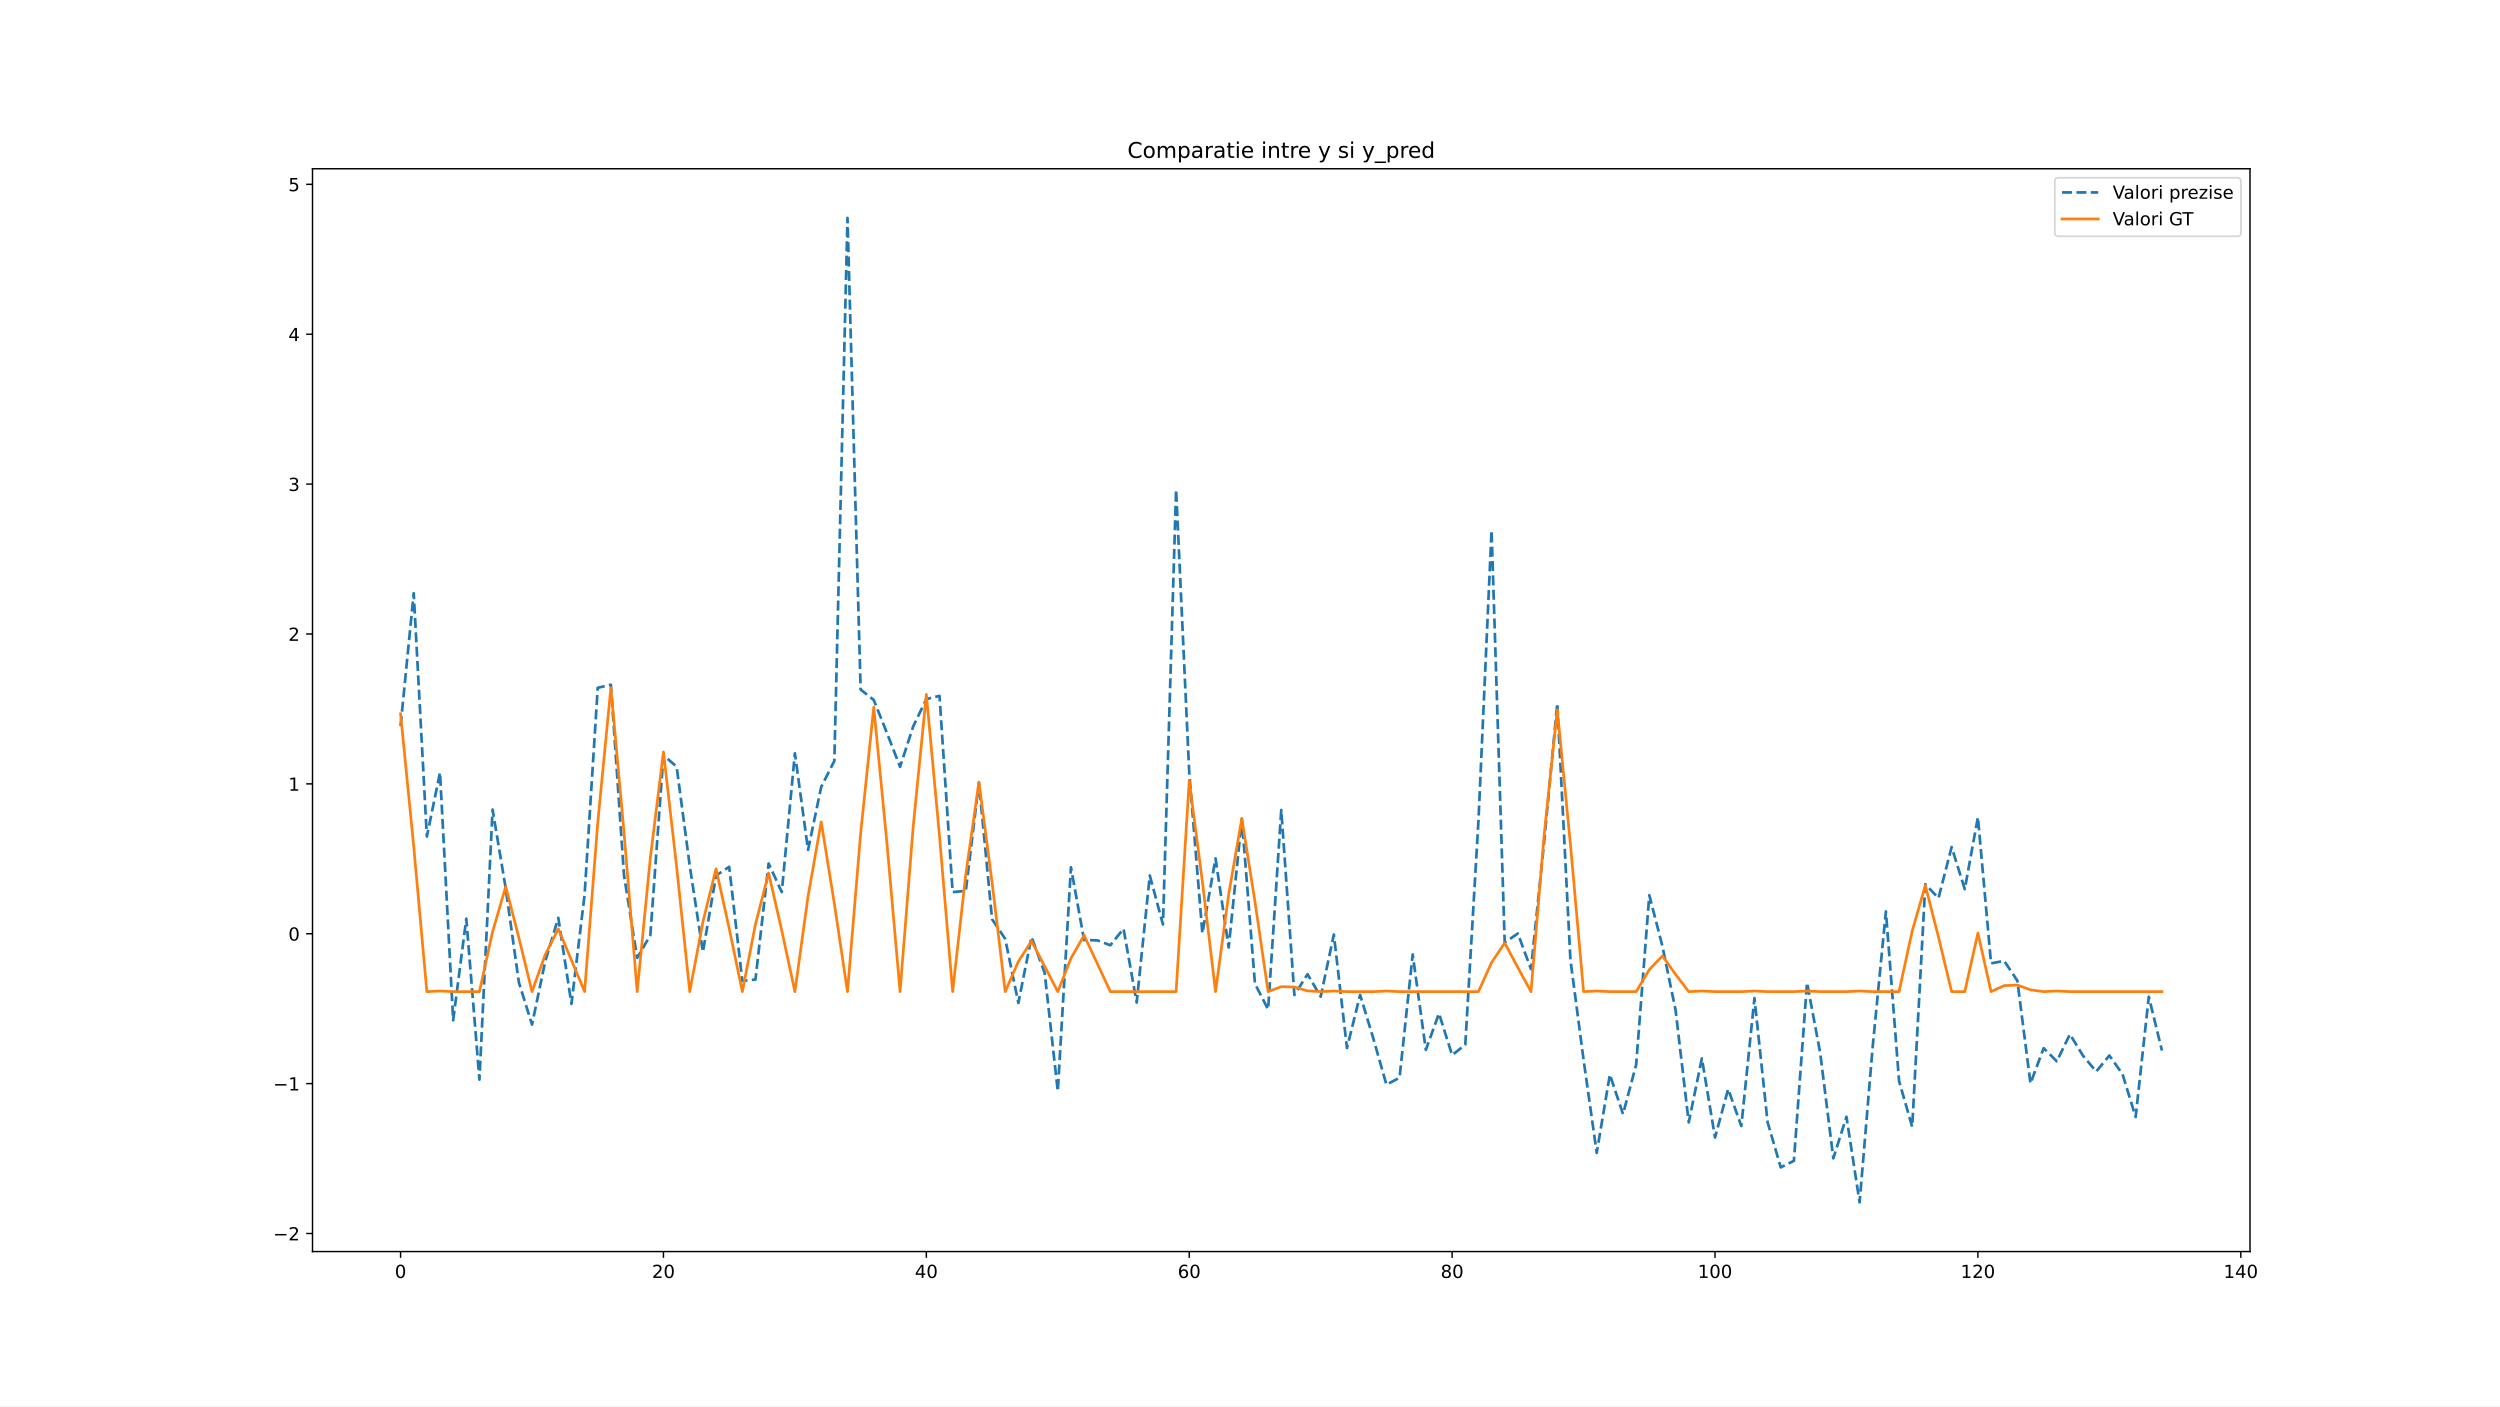
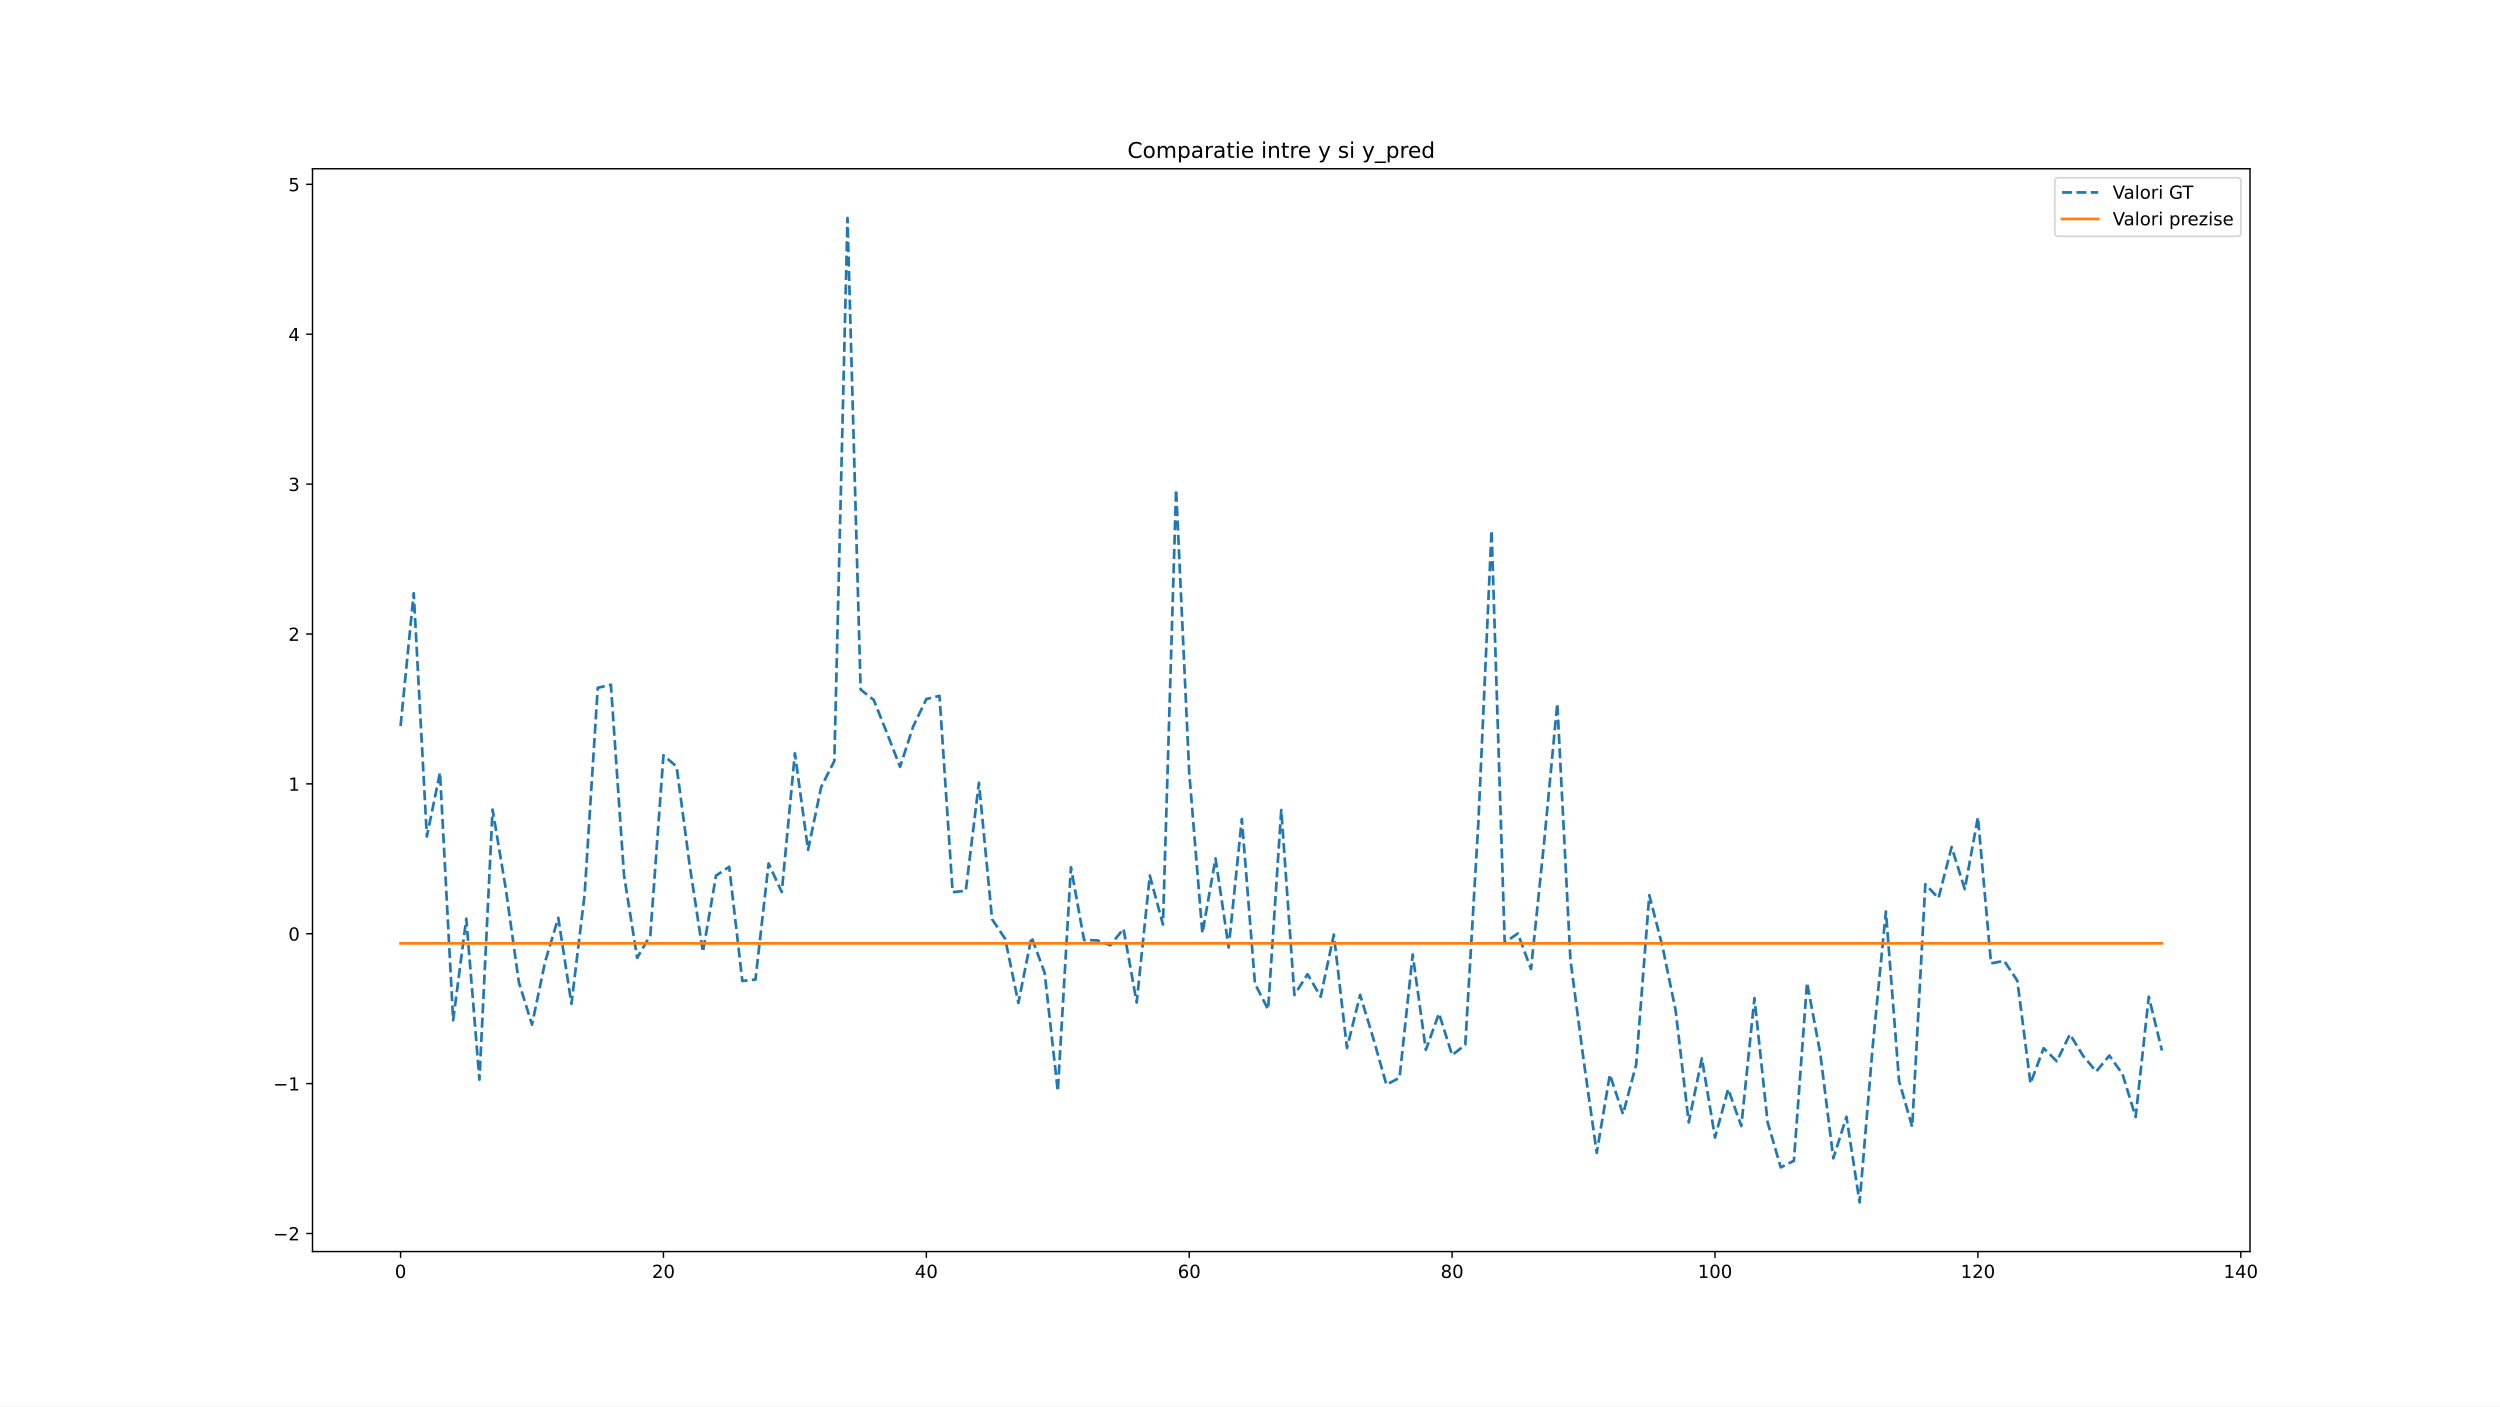
<svg xmlns="http://www.w3.org/2000/svg" xmlns:xlink="http://www.w3.org/1999/xlink" width="1382.4pt" height="777.6pt" viewBox="0 0 1382.4 777.6" version="1.1">
  <defs>
    <style type="text/css">*{stroke-linejoin: round; stroke-linecap: butt}</style>
  </defs>
  <g id="figure_1">
    <g id="patch_1">
      <path d="M 0 777.6  L 1382.4 777.6  L 1382.4 0  L 0 0  z " style="fill: #ffffff" />
    </g>
    <g id="axes_1">
      <g id="patch_2">
        <path d="M 172.8 692.064  L 1244.16 692.064  L 1244.16 93.312  L 172.8 93.312  z " style="fill: #ffffff" />
      </g>
      <g id="matplotlib.axis_1">
        <g id="xtick_1">
          <g id="line2d_1">
            <defs>
-               <path id="mcc36b3f2aa" d="M 0 0  L 0 3.5  " style="stroke: #000000; stroke-width: 0.8" />
+               <path id="m9ded41e0af" d="M 0 0  L 0 3.5  " style="stroke: #000000; stroke-width: 0.8" />
            </defs>
            <g>
-               <use xlink:href="#mcc36b3f2aa" x="221.498" y="692.064" style="stroke: #000000; stroke-width: 0.8" />
+               <use xlink:href="#m9ded41e0af" x="221.498" y="692.064" style="stroke: #000000; stroke-width: 0.8" />
            </g>
          </g>
          <g id="text_1">
            <g transform="translate(218.3169 706.6624) scale(0.1 -0.1)">
              <defs>
                <path id="DejaVuSans-30" d="M 2034 4250  Q 1547 4250 1301 3770  Q 1056 3291 1056 2328  Q 1056 1369 1301 889  Q 1547 409 2034 409  Q 2525 409 2770 889  Q 3016 1369 3016 2328  Q 3016 3291 2770 3770  Q 2525 4250 2034 4250  z M 2034 4750  Q 2819 4750 3233 4129  Q 3647 3509 3647 2328  Q 3647 1150 3233 529  Q 2819 -91 2034 -91  Q 1250 -91 836 529  Q 422 1150 422 2328  Q 422 3509 836 4129  Q 1250 4750 2034 4750  z " transform="scale(0.015625)" />
              </defs>
              <use xlink:href="#DejaVuSans-30" />
            </g>
          </g>
        </g>
        <g id="xtick_2">
          <g id="line2d_2">
            <g>
-               <use xlink:href="#mcc36b3f2aa" x="366.866" y="692.064" style="stroke: #000000; stroke-width: 0.8" />
+               <use xlink:href="#m9ded41e0af" x="366.866" y="692.064" style="stroke: #000000; stroke-width: 0.8" />
            </g>
          </g>
          <g id="text_2">
            <g transform="translate(360.5034 706.6624) scale(0.1 -0.1)">
              <defs>
                <path id="DejaVuSans-32" d="M 1228 531  L 3431 531  L 3431 0  L 469 0  L 469 531  Q 828 903 1448 1529  Q 2069 2156 2228 2338  Q 2531 2678 2651 2914  Q 2772 3150 2772 3378  Q 2772 3750 2511 3984  Q 2250 4219 1831 4219  Q 1534 4219 1204 4116  Q 875 4013 500 3803  L 500 4441  Q 881 4594 1212 4672  Q 1544 4750 1819 4750  Q 2544 4750 2975 4387  Q 3406 4025 3406 3419  Q 3406 3131 3298 2873  Q 3191 2616 2906 2266  Q 2828 2175 2409 1742  Q 1991 1309 1228 531  z " transform="scale(0.015625)" />
              </defs>
              <use xlink:href="#DejaVuSans-32" />
              <use xlink:href="#DejaVuSans-30" transform="translate(63.62305 0)" />
            </g>
          </g>
        </g>
        <g id="xtick_3">
          <g id="line2d_3">
            <g>
-               <use xlink:href="#mcc36b3f2aa" x="512.234" y="692.064" style="stroke: #000000; stroke-width: 0.8" />
+               <use xlink:href="#m9ded41e0af" x="512.234" y="692.064" style="stroke: #000000; stroke-width: 0.8" />
            </g>
          </g>
          <g id="text_3">
            <g transform="translate(505.8711 706.6624) scale(0.1 -0.1)">
              <defs>
                <path id="DejaVuSans-34" d="M 2419 4116  L 825 1625  L 2419 1625  L 2419 4116  z M 2253 4666  L 3047 4666  L 3047 1625  L 3713 1625  L 3713 1100  L 3047 1100  L 3047 0  L 2419 0  L 2419 1100  L 313 1100  L 313 1709  L 2253 4666  z " transform="scale(0.015625)" />
              </defs>
              <use xlink:href="#DejaVuSans-34" />
              <use xlink:href="#DejaVuSans-30" transform="translate(63.62305 0)" />
            </g>
          </g>
        </g>
        <g id="xtick_4">
          <g id="line2d_4">
            <g>
-               <use xlink:href="#mcc36b3f2aa" x="657.601" y="692.064" style="stroke: #000000; stroke-width: 0.8" />
+               <use xlink:href="#m9ded41e0af" x="657.601" y="692.064" style="stroke: #000000; stroke-width: 0.8" />
            </g>
          </g>
          <g id="text_4">
            <g transform="translate(651.2388 706.6624) scale(0.1 -0.1)">
              <defs>
                <path id="DejaVuSans-36" d="M 2113 2584  Q 1688 2584 1439 2293  Q 1191 2003 1191 1497  Q 1191 994 1439 701  Q 1688 409 2113 409  Q 2538 409 2786 701  Q 3034 994 3034 1497  Q 3034 2003 2786 2293  Q 2538 2584 2113 2584  z M 3366 4563  L 3366 3988  Q 3128 4100 2886 4159  Q 2644 4219 2406 4219  Q 1781 4219 1451 3797  Q 1122 3375 1075 2522  Q 1259 2794 1537 2939  Q 1816 3084 2150 3084  Q 2853 3084 3261 2657  Q 3669 2231 3669 1497  Q 3669 778 3244 343  Q 2819 -91 2113 -91  Q 1303 -91 875 529  Q 447 1150 447 2328  Q 447 3434 972 4092  Q 1497 4750 2381 4750  Q 2619 4750 2861 4703  Q 3103 4656 3366 4563  z " transform="scale(0.015625)" />
              </defs>
              <use xlink:href="#DejaVuSans-36" />
              <use xlink:href="#DejaVuSans-30" transform="translate(63.62305 0)" />
            </g>
          </g>
        </g>
        <g id="xtick_5">
          <g id="line2d_5">
            <g>
-               <use xlink:href="#mcc36b3f2aa" x="802.969" y="692.064" style="stroke: #000000; stroke-width: 0.8" />
+               <use xlink:href="#m9ded41e0af" x="802.969" y="692.064" style="stroke: #000000; stroke-width: 0.8" />
            </g>
          </g>
          <g id="text_5">
            <g transform="translate(796.6065 706.6624) scale(0.1 -0.1)">
              <defs>
                <path id="DejaVuSans-38" d="M 2034 2216  Q 1584 2216 1326 1975  Q 1069 1734 1069 1313  Q 1069 891 1326 650  Q 1584 409 2034 409  Q 2484 409 2743 651  Q 3003 894 3003 1313  Q 3003 1734 2745 1975  Q 2488 2216 2034 2216  z M 1403 2484  Q 997 2584 770 2862  Q 544 3141 544 3541  Q 544 4100 942 4425  Q 1341 4750 2034 4750  Q 2731 4750 3128 4425  Q 3525 4100 3525 3541  Q 3525 3141 3298 2862  Q 3072 2584 2669 2484  Q 3125 2378 3379 2068  Q 3634 1759 3634 1313  Q 3634 634 3220 271  Q 2806 -91 2034 -91  Q 1263 -91 848 271  Q 434 634 434 1313  Q 434 1759 690 2068  Q 947 2378 1403 2484  z M 1172 3481  Q 1172 3119 1398 2916  Q 1625 2713 2034 2713  Q 2441 2713 2670 2916  Q 2900 3119 2900 3481  Q 2900 3844 2670 4047  Q 2441 4250 2034 4250  Q 1625 4250 1398 4047  Q 1172 3844 1172 3481  z " transform="scale(0.015625)" />
              </defs>
              <use xlink:href="#DejaVuSans-38" />
              <use xlink:href="#DejaVuSans-30" transform="translate(63.62305 0)" />
            </g>
          </g>
        </g>
        <g id="xtick_6">
          <g id="line2d_6">
            <g>
-               <use xlink:href="#mcc36b3f2aa" x="948.337" y="692.064" style="stroke: #000000; stroke-width: 0.8" />
+               <use xlink:href="#m9ded41e0af" x="948.337" y="692.064" style="stroke: #000000; stroke-width: 0.8" />
            </g>
          </g>
          <g id="text_6">
            <g transform="translate(938.793 706.6624) scale(0.1 -0.1)">
              <defs>
                <path id="DejaVuSans-31" d="M 794 531  L 1825 531  L 1825 4091  L 703 3866  L 703 4441  L 1819 4666  L 2450 4666  L 2450 531  L 3481 531  L 3481 0  L 794 0  L 794 531  z " transform="scale(0.015625)" />
              </defs>
              <use xlink:href="#DejaVuSans-31" />
              <use xlink:href="#DejaVuSans-30" transform="translate(63.62305 0)" />
              <use xlink:href="#DejaVuSans-30" transform="translate(127.2461 0)" />
            </g>
          </g>
        </g>
        <g id="xtick_7">
          <g id="line2d_7">
            <g>
-               <use xlink:href="#mcc36b3f2aa" x="1093.704" y="692.064" style="stroke: #000000; stroke-width: 0.8" />
+               <use xlink:href="#m9ded41e0af" x="1093.704" y="692.064" style="stroke: #000000; stroke-width: 0.8" />
            </g>
          </g>
          <g id="text_7">
            <g transform="translate(1084.161 706.6624) scale(0.1 -0.1)">
              <use xlink:href="#DejaVuSans-31" />
              <use xlink:href="#DejaVuSans-32" transform="translate(63.62305 0)" />
              <use xlink:href="#DejaVuSans-30" transform="translate(127.2461 0)" />
            </g>
          </g>
        </g>
        <g id="xtick_8">
          <g id="line2d_8">
            <g>
-               <use xlink:href="#mcc36b3f2aa" x="1239.072" y="692.064" style="stroke: #000000; stroke-width: 0.8" />
+               <use xlink:href="#m9ded41e0af" x="1239.072" y="692.064" style="stroke: #000000; stroke-width: 0.8" />
            </g>
          </g>
          <g id="text_8">
            <g transform="translate(1229.528 706.6624) scale(0.1 -0.1)">
              <use xlink:href="#DejaVuSans-31" />
              <use xlink:href="#DejaVuSans-34" transform="translate(63.62305 0)" />
              <use xlink:href="#DejaVuSans-30" transform="translate(127.2461 0)" />
            </g>
          </g>
        </g>
      </g>
      <g id="matplotlib.axis_2">
        <g id="ytick_1">
          <g id="line2d_9">
            <defs>
-               <path id="ma87ca2b74e" d="M 0 0  L -3.5 0  " style="stroke: #000000; stroke-width: 0.8" />
+               <path id="mb8e977675e" d="M 0 0  L -3.5 0  " style="stroke: #000000; stroke-width: 0.8" />
            </defs>
            <g>
-               <use xlink:href="#ma87ca2b74e" x="172.8" y="682.076" style="stroke: #000000; stroke-width: 0.8" />
+               <use xlink:href="#mb8e977675e" x="172.8" y="682.076" style="stroke: #000000; stroke-width: 0.8" />
            </g>
          </g>
          <g id="text_9">
            <g transform="translate(151.0578 685.8751) scale(0.1 -0.1)">
              <defs>
                <path id="DejaVuSans-2212" d="M 678 2272  L 4684 2272  L 4684 1741  L 678 1741  L 678 2272  z " transform="scale(0.015625)" />
              </defs>
              <use xlink:href="#DejaVuSans-2212" />
              <use xlink:href="#DejaVuSans-32" transform="translate(83.78906 0)" />
            </g>
          </g>
        </g>
        <g id="ytick_2">
          <g id="line2d_10">
            <g>
-               <use xlink:href="#ma87ca2b74e" x="172.8" y="599.199" style="stroke: #000000; stroke-width: 0.8" />
+               <use xlink:href="#mb8e977675e" x="172.8" y="599.199" style="stroke: #000000; stroke-width: 0.8" />
            </g>
          </g>
          <g id="text_10">
            <g transform="translate(151.0578 602.998) scale(0.1 -0.1)">
              <use xlink:href="#DejaVuSans-2212" />
              <use xlink:href="#DejaVuSans-31" transform="translate(83.78906 0)" />
            </g>
          </g>
        </g>
        <g id="ytick_3">
          <g id="line2d_11">
            <g>
-               <use xlink:href="#ma87ca2b74e" x="172.8" y="516.322" style="stroke: #000000; stroke-width: 0.8" />
+               <use xlink:href="#mb8e977675e" x="172.8" y="516.322" style="stroke: #000000; stroke-width: 0.8" />
            </g>
          </g>
          <g id="text_11">
            <g transform="translate(159.4375 520.1209) scale(0.1 -0.1)">
              <use xlink:href="#DejaVuSans-30" />
            </g>
          </g>
        </g>
        <g id="ytick_4">
          <g id="line2d_12">
            <g>
-               <use xlink:href="#ma87ca2b74e" x="172.8" y="433.445" style="stroke: #000000; stroke-width: 0.8" />
+               <use xlink:href="#mb8e977675e" x="172.8" y="433.445" style="stroke: #000000; stroke-width: 0.8" />
            </g>
          </g>
          <g id="text_12">
            <g transform="translate(159.4375 437.2438) scale(0.1 -0.1)">
              <use xlink:href="#DejaVuSans-31" />
            </g>
          </g>
        </g>
        <g id="ytick_5">
          <g id="line2d_13">
            <g>
-               <use xlink:href="#ma87ca2b74e" x="172.8" y="350.567" style="stroke: #000000; stroke-width: 0.8" />
+               <use xlink:href="#mb8e977675e" x="172.8" y="350.567" style="stroke: #000000; stroke-width: 0.8" />
            </g>
          </g>
          <g id="text_13">
            <g transform="translate(159.4375 354.3667) scale(0.1 -0.1)">
              <use xlink:href="#DejaVuSans-32" />
            </g>
          </g>
        </g>
        <g id="ytick_6">
          <g id="line2d_14">
            <g>
-               <use xlink:href="#ma87ca2b74e" x="172.8" y="267.69" style="stroke: #000000; stroke-width: 0.8" />
+               <use xlink:href="#mb8e977675e" x="172.8" y="267.69" style="stroke: #000000; stroke-width: 0.8" />
            </g>
          </g>
          <g id="text_14">
            <g transform="translate(159.4375 271.4896) scale(0.1 -0.1)">
              <defs>
                <path id="DejaVuSans-33" d="M 2597 2516  Q 3050 2419 3304 2112  Q 3559 1806 3559 1356  Q 3559 666 3084 287  Q 2609 -91 1734 -91  Q 1441 -91 1130 -33  Q 819 25 488 141  L 488 750  Q 750 597 1062 519  Q 1375 441 1716 441  Q 2309 441 2620 675  Q 2931 909 2931 1356  Q 2931 1769 2642 2001  Q 2353 2234 1838 2234  L 1294 2234  L 1294 2753  L 1863 2753  Q 2328 2753 2575 2939  Q 2822 3125 2822 3475  Q 2822 3834 2567 4026  Q 2313 4219 1838 4219  Q 1578 4219 1281 4162  Q 984 4106 628 3988  L 628 4550  Q 988 4650 1302 4700  Q 1616 4750 1894 4750  Q 2613 4750 3031 4423  Q 3450 4097 3450 3541  Q 3450 3153 3228 2886  Q 3006 2619 2597 2516  z " transform="scale(0.015625)" />
              </defs>
              <use xlink:href="#DejaVuSans-33" />
            </g>
          </g>
        </g>
        <g id="ytick_7">
          <g id="line2d_15">
            <g>
-               <use xlink:href="#ma87ca2b74e" x="172.8" y="184.813" style="stroke: #000000; stroke-width: 0.8" />
+               <use xlink:href="#mb8e977675e" x="172.8" y="184.813" style="stroke: #000000; stroke-width: 0.8" />
            </g>
          </g>
          <g id="text_15">
            <g transform="translate(159.4375 188.6125) scale(0.1 -0.1)">
              <use xlink:href="#DejaVuSans-34" />
            </g>
          </g>
        </g>
        <g id="ytick_8">
          <g id="line2d_16">
            <g>
-               <use xlink:href="#ma87ca2b74e" x="172.8" y="101.936" style="stroke: #000000; stroke-width: 0.8" />
+               <use xlink:href="#mb8e977675e" x="172.8" y="101.936" style="stroke: #000000; stroke-width: 0.8" />
            </g>
          </g>
          <g id="text_16">
            <g transform="translate(159.4375 105.7354) scale(0.1 -0.1)">
              <defs>
                <path id="DejaVuSans-35" d="M 691 4666  L 3169 4666  L 3169 4134  L 1269 4134  L 1269 2991  Q 1406 3038 1543 3061  Q 1681 3084 1819 3084  Q 2600 3084 3056 2656  Q 3513 2228 3513 1497  Q 3513 744 3044 326  Q 2575 -91 1722 -91  Q 1428 -91 1123 -41  Q 819 9 494 109  L 494 744  Q 775 591 1075 516  Q 1375 441 1709 441  Q 2250 441 2565 725  Q 2881 1009 2881 1497  Q 2881 1984 2565 2268  Q 2250 2553 1709 2553  Q 1456 2553 1204 2497  Q 953 2441 691 2322  L 691 4666  z " transform="scale(0.015625)" />
              </defs>
              <use xlink:href="#DejaVuSans-35" />
            </g>
          </g>
        </g>
      </g>
      <g id="line2d_17">
-         <path d="M 221.498 401.446  L 228.767 328.04  L 236.035 462.554  L 243.303 427.163  L 250.572 564.184  L 257.84 507.996  L 265.108 596.978  L 272.377 447.673  L 279.645 491.233  L 286.914 543.209  L 294.182 566.579  L 301.45 531.728  L 308.719 507.523  L 315.987 555.105  L 323.256 494.717  L 330.524 380.328  L 337.792 378.624  L 345.061 484.039  L 352.329 529.655  L 359.598 517.168  L 366.866 417.634  L 374.134 423.891  L 381.403 478.787  L 388.671 526.451  L 395.939 484.178  L 403.208 479.318  L 410.476 542.425  L 417.745 541.635  L 425.013 477.454  L 432.281 493.28  L 439.55 416.563  L 446.818 469.95  L 454.087 435.166  L 461.355 420.777  L 468.623 120.528  L 475.892 381.292  L 483.16 387.075  L 490.428 405.266  L 497.697 424.038  L 504.965 401.684  L 512.234 386.569  L 519.502 384.773  L 526.77 493.32  L 534.039 492.584  L 541.307 432.806  L 548.576 508.285  L 555.844 519.177  L 563.112 554.588  L 570.381 518.108  L 577.649 537.943  L 584.917 603.405  L 592.186 479.558  L 599.454 519.814  L 606.723 519.979  L 613.991 522.695  L 621.259 513.548  L 628.528 554.371  L 635.796 484.137  L 643.065 511.197  L 650.333 270.65  L 657.601 427.397  L 664.87 516.088  L 672.138 474.689  L 679.406 523.911  L 686.675 452.878  L 693.943 543.961  L 701.212 558.161  L 708.48 447.902  L 715.748 550.186  L 723.017 538.695  L 730.285 551.138  L 737.554 516.772  L 744.822 579.515  L 752.09 550.121  L 759.359 574.116  L 766.627 599.774  L 773.895 595.936  L 781.164 527.793  L 788.432 580.509  L 795.701 560.42  L 802.969 583.425  L 810.237 577.702  L 817.506 454.206  L 824.774 293.209  L 832.043 521.183  L 839.311 516.182  L 846.579 535.894  L 853.848 465.586  L 861.116 388.975  L 868.384 530.8  L 875.653 586.012  L 882.921 637.507  L 890.19 594.2  L 897.458 616.061  L 904.726 588.734  L 911.995 495.008  L 919.263 523.267  L 926.532 558.573  L 933.8 620.632  L 941.068 585.251  L 948.337 629.005  L 955.605 602.198  L 962.873 622.652  L 970.142 551.937  L 977.41 620.571  L 984.679 645.503  L 991.947 641.881  L 999.215 543.335  L 1006.484 582.18  L 1013.752 640.502  L 1021.021 617.542  L 1028.289 664.848  L 1035.557 578.359  L 1042.826 503.998  L 1050.094 597.683  L 1057.362 623.117  L 1064.631 488.952  L 1071.899 496.63  L 1079.168 468.363  L 1086.436 491.654  L 1093.704 451.848  L 1100.973 532.696  L 1108.241 531.331  L 1115.51 542.309  L 1122.778 599.119  L 1130.046 579.605  L 1137.315 586.864  L 1144.583 571.912  L 1151.852 583.806  L 1159.12 592.517  L 1166.388 583.667  L 1173.657 593.923  L 1180.925 617.646  L 1188.193 551.146  L 1195.462 580.915  L 1195.462 580.915  " clip-path="url(#p51f64d240e)" style="fill: none; stroke-dasharray: 5.55,2.4; stroke-dashoffset: 0; stroke: #1f77b4; stroke-width: 1.5" />
+         <path d="M 221.498 401.446  L 228.767 328.04  L 236.035 462.554  L 243.303 427.163  L 250.572 564.184  L 257.84 507.996  L 265.108 596.978  L 272.377 447.673  L 279.645 491.233  L 286.914 543.209  L 294.182 566.579  L 301.45 531.728  L 308.719 507.523  L 315.987 555.105  L 323.256 494.717  L 330.524 380.328  L 337.792 378.624  L 345.061 484.039  L 352.329 529.655  L 359.598 517.168  L 366.866 417.634  L 374.134 423.891  L 381.403 478.787  L 388.671 526.451  L 395.939 484.178  L 403.208 479.318  L 410.476 542.425  L 417.745 541.635  L 425.013 477.454  L 432.281 493.28  L 439.55 416.563  L 446.818 469.95  L 454.087 435.166  L 461.355 420.777  L 468.623 120.528  L 475.892 381.292  L 483.16 387.075  L 490.428 405.266  L 497.697 424.038  L 504.965 401.684  L 512.234 386.569  L 519.502 384.773  L 526.77 493.32  L 534.039 492.584  L 541.307 432.806  L 548.576 508.285  L 555.844 519.177  L 563.112 554.588  L 570.381 518.108  L 577.649 537.943  L 584.917 603.405  L 592.186 479.558  L 599.454 519.814  L 606.723 519.979  L 613.991 522.695  L 621.259 513.548  L 628.528 554.371  L 635.796 484.137  L 643.065 511.197  L 650.333 270.65  L 657.601 427.397  L 664.87 516.088  L 672.138 474.689  L 679.406 523.911  L 686.675 452.878  L 693.943 543.961  L 701.212 558.161  L 708.48 447.902  L 715.748 550.186  L 723.017 538.695  L 730.285 551.138  L 737.554 516.772  L 744.822 579.515  L 752.09 550.121  L 759.359 574.116  L 766.627 599.774  L 773.895 595.936  L 781.164 527.793  L 788.432 580.509  L 795.701 560.42  L 802.969 583.425  L 810.237 577.702  L 817.506 454.206  L 824.774 293.209  L 832.043 521.183  L 839.311 516.182  L 846.579 535.894  L 853.848 465.586  L 861.116 388.975  L 868.384 530.8  L 875.653 586.012  L 882.921 637.507  L 890.19 594.2  L 897.458 616.061  L 904.726 588.734  L 911.995 495.008  L 919.263 523.267  L 926.532 558.573  L 933.8 620.632  L 941.068 585.251  L 948.337 629.005  L 955.605 602.198  L 962.873 622.652  L 970.142 551.937  L 977.41 620.571  L 984.679 645.503  L 991.947 641.881  L 999.215 543.335  L 1006.484 582.18  L 1013.752 640.502  L 1021.021 617.542  L 1028.289 664.848  L 1035.557 578.359  L 1042.826 503.998  L 1050.094 597.683  L 1057.362 623.117  L 1064.631 488.952  L 1071.899 496.63  L 1079.168 468.363  L 1086.436 491.654  L 1093.704 451.848  L 1100.973 532.696  L 1108.241 531.331  L 1115.51 542.309  L 1122.778 599.119  L 1130.046 579.605  L 1137.315 586.864  L 1144.583 571.912  L 1151.852 583.806  L 1159.12 592.517  L 1166.388 583.667  L 1173.657 593.923  L 1180.925 617.646  L 1188.193 551.146  L 1195.462 580.915  L 1195.462 580.915  " clip-path="url(#p4b13e6bfd0)" style="fill: none; stroke-dasharray: 5.55,2.4; stroke-dashoffset: 0; stroke: #1f77b4; stroke-width: 1.5" />
      </g>
      <g id="line2d_18">
-         <path d="M 221.498 394.671  L 228.767 467.991  L 236.035 548.334  L 243.303 547.992  L 250.572 548.334  L 265.108 548.334  L 272.377 515.21  L 279.645 490.277  L 286.914 518.555  L 294.182 548.334  L 301.45 527.988  L 308.719 513.621  L 323.256 548.334  L 330.524 455.008  L 337.792 380.295  L 345.061 460.387  L 352.329 548.334  L 359.598 474.446  L 366.866 415.807  L 374.134 479.169  L 381.403 548.334  L 388.671 509.808  L 395.939 480.41  L 403.208 513.336  L 410.476 548.334  L 417.745 511.083  L 425.013 482.738  L 432.281 514.568  L 439.55 548.334  L 446.818 495.599  L 454.087 454.45  L 461.355 499.607  L 468.623 548.334  L 475.892 460.906  L 483.16 391.071  L 490.428 466.087  L 497.697 548.334  L 504.965 457.016  L 512.234 383.964  L 519.502 462.328  L 526.77 548.334  L 534.039 483.573  L 541.307 432.48  L 548.576 487.987  L 555.844 548.334  L 563.112 531.668  L 570.381 520.344  L 584.917 548.334  L 592.186 529.929  L 599.454 517.168  L 613.991 548.334  L 650.333 548.334  L 657.601 431.591  L 664.87 487.517  L 672.138 548.334  L 679.406 494.541  L 686.675 452.518  L 693.943 498.585  L 701.212 548.334  L 708.48 545.584  L 715.748 545.767  L 723.017 547.903  L 730.285 548.334  L 737.554 547.992  L 744.822 548.334  L 759.359 548.334  L 766.627 547.992  L 773.895 548.334  L 817.506 548.334  L 824.774 532.247  L 832.043 521.401  L 839.311 535.016  L 846.579 548.334  L 853.848 461.693  L 861.116 392.508  L 868.384 466.846  L 875.653 548.334  L 882.921 547.992  L 890.19 548.334  L 904.726 548.334  L 911.995 536.172  L 919.263 528.573  L 926.532 538.809  L 933.8 548.334  L 941.068 547.992  L 948.337 548.334  L 962.873 548.334  L 970.142 547.992  L 977.41 548.334  L 991.947 548.334  L 999.215 547.992  L 1006.484 548.334  L 1021.021 548.334  L 1028.289 547.992  L 1035.557 548.334  L 1050.094 548.334  L 1057.362 514.837  L 1064.631 489.595  L 1071.899 518.195  L 1079.168 548.334  L 1086.436 548.334  L 1093.704 515.95  L 1100.973 548.334  L 1108.241 544.993  L 1115.51 544.687  L 1122.778 547.332  L 1130.046 548.334  L 1137.315 547.992  L 1144.583 548.334  L 1195.462 548.334  L 1195.462 548.334  " clip-path="url(#p51f64d240e)" style="fill: none; stroke: #ff7f0e; stroke-width: 1.5; stroke-linecap: square" />
+         <path d="M 221.498 521.645  L 1195.462 521.645  L 1195.462 521.645  " clip-path="url(#p4b13e6bfd0)" style="fill: none; stroke: #ff7f0e; stroke-width: 1.5; stroke-linecap: square" />
      </g>
      <g id="patch_3">
        <path d="M 172.8 692.064  L 172.8 93.312  " style="fill: none; stroke: #000000; stroke-width: 0.8; stroke-linejoin: miter; stroke-linecap: square" />
      </g>
      <g id="patch_4">
        <path d="M 1244.16 692.064  L 1244.16 93.312  " style="fill: none; stroke: #000000; stroke-width: 0.8; stroke-linejoin: miter; stroke-linecap: square" />
      </g>
      <g id="patch_5">
        <path d="M 172.8 692.064  L 1244.16 692.064  " style="fill: none; stroke: #000000; stroke-width: 0.8; stroke-linejoin: miter; stroke-linecap: square" />
      </g>
      <g id="patch_6">
        <path d="M 172.8 93.312  L 1244.16 93.312  " style="fill: none; stroke: #000000; stroke-width: 0.8; stroke-linejoin: miter; stroke-linecap: square" />
      </g>
      <g id="text_17">
        <g transform="translate(623.4253 87.312) scale(0.12 -0.12)">
          <defs>
            <path id="DejaVuSans-43" d="M 4122 4306  L 4122 3641  Q 3803 3938 3442 4084  Q 3081 4231 2675 4231  Q 1875 4231 1450 3742  Q 1025 3253 1025 2328  Q 1025 1406 1450 917  Q 1875 428 2675 428  Q 3081 428 3442 575  Q 3803 722 4122 1019  L 4122 359  Q 3791 134 3420 21  Q 3050 -91 2638 -91  Q 1578 -91 968 557  Q 359 1206 359 2328  Q 359 3453 968 4101  Q 1578 4750 2638 4750  Q 3056 4750 3426 4639  Q 3797 4528 4122 4306  z " transform="scale(0.015625)" />
            <path id="DejaVuSans-6f" d="M 1959 3097  Q 1497 3097 1228 2736  Q 959 2375 959 1747  Q 959 1119 1226 758  Q 1494 397 1959 397  Q 2419 397 2687 759  Q 2956 1122 2956 1747  Q 2956 2369 2687 2733  Q 2419 3097 1959 3097  z M 1959 3584  Q 2709 3584 3137 3096  Q 3566 2609 3566 1747  Q 3566 888 3137 398  Q 2709 -91 1959 -91  Q 1206 -91 779 398  Q 353 888 353 1747  Q 353 2609 779 3096  Q 1206 3584 1959 3584  z " transform="scale(0.015625)" />
            <path id="DejaVuSans-6d" d="M 3328 2828  Q 3544 3216 3844 3400  Q 4144 3584 4550 3584  Q 5097 3584 5394 3201  Q 5691 2819 5691 2113  L 5691 0  L 5113 0  L 5113 2094  Q 5113 2597 4934 2840  Q 4756 3084 4391 3084  Q 3944 3084 3684 2787  Q 3425 2491 3425 1978  L 3425 0  L 2847 0  L 2847 2094  Q 2847 2600 2669 2842  Q 2491 3084 2119 3084  Q 1678 3084 1418 2786  Q 1159 2488 1159 1978  L 1159 0  L 581 0  L 581 3500  L 1159 3500  L 1159 2956  Q 1356 3278 1631 3431  Q 1906 3584 2284 3584  Q 2666 3584 2933 3390  Q 3200 3197 3328 2828  z " transform="scale(0.015625)" />
            <path id="DejaVuSans-70" d="M 1159 525  L 1159 -1331  L 581 -1331  L 581 3500  L 1159 3500  L 1159 2969  Q 1341 3281 1617 3432  Q 1894 3584 2278 3584  Q 2916 3584 3314 3078  Q 3713 2572 3713 1747  Q 3713 922 3314 415  Q 2916 -91 2278 -91  Q 1894 -91 1617 61  Q 1341 213 1159 525  z M 3116 1747  Q 3116 2381 2855 2742  Q 2594 3103 2138 3103  Q 1681 3103 1420 2742  Q 1159 2381 1159 1747  Q 1159 1113 1420 752  Q 1681 391 2138 391  Q 2594 391 2855 752  Q 3116 1113 3116 1747  z " transform="scale(0.015625)" />
            <path id="DejaVuSans-61" d="M 2194 1759  Q 1497 1759 1228 1600  Q 959 1441 959 1056  Q 959 750 1161 570  Q 1363 391 1709 391  Q 2188 391 2477 730  Q 2766 1069 2766 1631  L 2766 1759  L 2194 1759  z M 3341 1997  L 3341 0  L 2766 0  L 2766 531  Q 2569 213 2275 61  Q 1981 -91 1556 -91  Q 1019 -91 701 211  Q 384 513 384 1019  Q 384 1609 779 1909  Q 1175 2209 1959 2209  L 2766 2209  L 2766 2266  Q 2766 2663 2505 2880  Q 2244 3097 1772 3097  Q 1472 3097 1187 3025  Q 903 2953 641 2809  L 641 3341  Q 956 3463 1253 3523  Q 1550 3584 1831 3584  Q 2591 3584 2966 3190  Q 3341 2797 3341 1997  z " transform="scale(0.015625)" />
            <path id="DejaVuSans-72" d="M 2631 2963  Q 2534 3019 2420 3045  Q 2306 3072 2169 3072  Q 1681 3072 1420 2755  Q 1159 2438 1159 1844  L 1159 0  L 581 0  L 581 3500  L 1159 3500  L 1159 2956  Q 1341 3275 1631 3429  Q 1922 3584 2338 3584  Q 2397 3584 2469 3576  Q 2541 3569 2628 3553  L 2631 2963  z " transform="scale(0.015625)" />
            <path id="DejaVuSans-74" d="M 1172 4494  L 1172 3500  L 2356 3500  L 2356 3053  L 1172 3053  L 1172 1153  Q 1172 725 1289 603  Q 1406 481 1766 481  L 2356 481  L 2356 0  L 1766 0  Q 1100 0 847 248  Q 594 497 594 1153  L 594 3053  L 172 3053  L 172 3500  L 594 3500  L 594 4494  L 1172 4494  z " transform="scale(0.015625)" />
            <path id="DejaVuSans-69" d="M 603 3500  L 1178 3500  L 1178 0  L 603 0  L 603 3500  z M 603 4863  L 1178 4863  L 1178 4134  L 603 4134  L 603 4863  z " transform="scale(0.015625)" />
            <path id="DejaVuSans-65" d="M 3597 1894  L 3597 1613  L 953 1613  Q 991 1019 1311 708  Q 1631 397 2203 397  Q 2534 397 2845 478  Q 3156 559 3463 722  L 3463 178  Q 3153 47 2828 -22  Q 2503 -91 2169 -91  Q 1331 -91 842 396  Q 353 884 353 1716  Q 353 2575 817 3079  Q 1281 3584 2069 3584  Q 2775 3584 3186 3129  Q 3597 2675 3597 1894  z M 3022 2063  Q 3016 2534 2758 2815  Q 2500 3097 2075 3097  Q 1594 3097 1305 2825  Q 1016 2553 972 2059  L 3022 2063  z " transform="scale(0.015625)" />
            <path id="DejaVuSans-20" transform="scale(0.015625)" />
            <path id="DejaVuSans-6e" d="M 3513 2113  L 3513 0  L 2938 0  L 2938 2094  Q 2938 2591 2744 2837  Q 2550 3084 2163 3084  Q 1697 3084 1428 2787  Q 1159 2491 1159 1978  L 1159 0  L 581 0  L 581 3500  L 1159 3500  L 1159 2956  Q 1366 3272 1645 3428  Q 1925 3584 2291 3584  Q 2894 3584 3203 3211  Q 3513 2838 3513 2113  z " transform="scale(0.015625)" />
            <path id="DejaVuSans-79" d="M 2059 -325  Q 1816 -950 1584 -1140  Q 1353 -1331 966 -1331  L 506 -1331  L 506 -850  L 844 -850  Q 1081 -850 1212 -737  Q 1344 -625 1503 -206  L 1606 56  L 191 3500  L 800 3500  L 1894 763  L 2988 3500  L 3597 3500  L 2059 -325  z " transform="scale(0.015625)" />
            <path id="DejaVuSans-73" d="M 2834 3397  L 2834 2853  Q 2591 2978 2328 3040  Q 2066 3103 1784 3103  Q 1356 3103 1142 2972  Q 928 2841 928 2578  Q 928 2378 1081 2264  Q 1234 2150 1697 2047  L 1894 2003  Q 2506 1872 2764 1633  Q 3022 1394 3022 966  Q 3022 478 2636 193  Q 2250 -91 1575 -91  Q 1294 -91 989 -36  Q 684 19 347 128  L 347 722  Q 666 556 975 473  Q 1284 391 1588 391  Q 1994 391 2212 530  Q 2431 669 2431 922  Q 2431 1156 2273 1281  Q 2116 1406 1581 1522  L 1381 1569  Q 847 1681 609 1914  Q 372 2147 372 2553  Q 372 3047 722 3315  Q 1072 3584 1716 3584  Q 2034 3584 2315 3537  Q 2597 3491 2834 3397  z " transform="scale(0.015625)" />
            <path id="DejaVuSans-5f" d="M 3263 -1063  L 3263 -1509  L -63 -1509  L -63 -1063  L 3263 -1063  z " transform="scale(0.015625)" />
            <path id="DejaVuSans-64" d="M 2906 2969  L 2906 4863  L 3481 4863  L 3481 0  L 2906 0  L 2906 525  Q 2725 213 2448 61  Q 2172 -91 1784 -91  Q 1150 -91 751 415  Q 353 922 353 1747  Q 353 2572 751 3078  Q 1150 3584 1784 3584  Q 2172 3584 2448 3432  Q 2725 3281 2906 2969  z M 947 1747  Q 947 1113 1208 752  Q 1469 391 1925 391  Q 2381 391 2643 752  Q 2906 1113 2906 1747  Q 2906 2381 2643 2742  Q 2381 3103 1925 3103  Q 1469 3103 1208 2742  Q 947 2381 947 1747  z " transform="scale(0.015625)" />
          </defs>
          <use xlink:href="#DejaVuSans-43" />
          <use xlink:href="#DejaVuSans-6f" transform="translate(69.82422 0)" />
          <use xlink:href="#DejaVuSans-6d" transform="translate(131.0059 0)" />
          <use xlink:href="#DejaVuSans-70" transform="translate(228.418 0)" />
          <use xlink:href="#DejaVuSans-61" transform="translate(291.8945 0)" />
          <use xlink:href="#DejaVuSans-72" transform="translate(353.1738 0)" />
          <use xlink:href="#DejaVuSans-61" transform="translate(394.2871 0)" />
          <use xlink:href="#DejaVuSans-74" transform="translate(455.5664 0)" />
          <use xlink:href="#DejaVuSans-69" transform="translate(494.7754 0)" />
          <use xlink:href="#DejaVuSans-65" transform="translate(522.5586 0)" />
          <use xlink:href="#DejaVuSans-20" transform="translate(584.082 0)" />
          <use xlink:href="#DejaVuSans-69" transform="translate(615.8691 0)" />
          <use xlink:href="#DejaVuSans-6e" transform="translate(643.6523 0)" />
          <use xlink:href="#DejaVuSans-74" transform="translate(707.0312 0)" />
          <use xlink:href="#DejaVuSans-72" transform="translate(746.2402 0)" />
          <use xlink:href="#DejaVuSans-65" transform="translate(785.1035 0)" />
          <use xlink:href="#DejaVuSans-20" transform="translate(846.627 0)" />
          <use xlink:href="#DejaVuSans-79" transform="translate(878.4141 0)" />
          <use xlink:href="#DejaVuSans-20" transform="translate(937.5938 0)" />
          <use xlink:href="#DejaVuSans-73" transform="translate(969.3809 0)" />
          <use xlink:href="#DejaVuSans-69" transform="translate(1021.48 0)" />
          <use xlink:href="#DejaVuSans-20" transform="translate(1049.264 0)" />
          <use xlink:href="#DejaVuSans-79" transform="translate(1081.051 0)" />
          <use xlink:href="#DejaVuSans-5f" transform="translate(1140.23 0)" />
          <use xlink:href="#DejaVuSans-70" transform="translate(1190.23 0)" />
          <use xlink:href="#DejaVuSans-72" transform="translate(1253.707 0)" />
          <use xlink:href="#DejaVuSans-65" transform="translate(1292.57 0)" />
          <use xlink:href="#DejaVuSans-64" transform="translate(1354.094 0)" />
        </g>
      </g>
      <g id="legend_1">
        <g id="patch_7">
          <path d="M 1138.226 130.668  L 1237.16 130.668  Q 1239.16 130.668 1239.16 128.668  L 1239.16 100.312  Q 1239.16 98.312 1237.16 98.312  L 1138.226 98.312  Q 1136.226 98.312 1136.226 100.312  L 1136.226 128.668  Q 1136.226 130.668 1138.226 130.668  z " style="fill: #ffffff; opacity: 0.8; stroke: #cccccc; stroke-linejoin: miter" />
        </g>
        <g id="line2d_19">
          <path d="M 1140.226 106.41  L 1150.226 106.41  L 1160.226 106.41  " style="fill: none; stroke-dasharray: 5.55,2.4; stroke-dashoffset: 0; stroke: #1f77b4; stroke-width: 1.5" />
        </g>
        <g id="text_18">
          <g transform="translate(1168.226 109.9104) scale(0.1 -0.1)">
            <defs>
              <path id="DejaVuSans-56" d="M 1831 0  L 50 4666  L 709 4666  L 2188 738  L 3669 4666  L 4325 4666  L 2547 0  L 1831 0  z " transform="scale(0.015625)" />
              <path id="DejaVuSans-6c" d="M 603 4863  L 1178 4863  L 1178 0  L 603 0  L 603 4863  z " transform="scale(0.015625)" />
+               <path id="DejaVuSans-47" d="M 3809 666  L 3809 1919  L 2778 1919  L 2778 2438  L 4434 2438  L 4434 434  Q 4069 175 3628 42  Q 3188 -91 2688 -91  Q 1594 -91 976 548  Q 359 1188 359 2328  Q 359 3472 976 4111  Q 1594 4750 2688 4750  Q 3144 4750 3555 4637  Q 3966 4525 4313 4306  L 4313 3634  Q 3963 3931 3569 4081  Q 3175 4231 2741 4231  Q 1884 4231 1454 3753  Q 1025 3275 1025 2328  Q 1025 1384 1454 906  Q 1884 428 2741 428  Q 3075 428 3337 486  Q 3600 544 3809 666  z " transform="scale(0.015625)" />
+               <path id="DejaVuSans-54" d="M -19 4666  L 3928 4666  L 3928 4134  L 2272 4134  L 2272 0  L 1638 0  L 1638 4134  L -19 4134  L -19 4666  z " transform="scale(0.015625)" />
+             </defs>
+             <use xlink:href="#DejaVuSans-56" />
+             <use xlink:href="#DejaVuSans-61" transform="translate(60.6582 0)" />
+             <use xlink:href="#DejaVuSans-6c" transform="translate(121.9375 0)" />
+             <use xlink:href="#DejaVuSans-6f" transform="translate(149.7207 0)" />
+             <use xlink:href="#DejaVuSans-72" transform="translate(210.9023 0)" />
+             <use xlink:href="#DejaVuSans-69" transform="translate(252.0156 0)" />
+             <use xlink:href="#DejaVuSans-20" transform="translate(279.7988 0)" />
+             <use xlink:href="#DejaVuSans-47" transform="translate(311.5859 0)" />
+             <use xlink:href="#DejaVuSans-54" transform="translate(385.4512 0)" />
+           </g>
+         </g>
+         <g id="line2d_20">
+           <path d="M 1140.226 121.089  L 1150.226 121.089  L 1160.226 121.089  " style="fill: none; stroke: #ff7f0e; stroke-width: 1.5; stroke-linecap: square" />
+         </g>
+         <g id="text_19">
+           <g transform="translate(1168.226 124.5886) scale(0.1 -0.1)">
+             <defs>
              <path id="DejaVuSans-7a" d="M 353 3500  L 3084 3500  L 3084 2975  L 922 459  L 3084 459  L 3084 0  L 275 0  L 275 525  L 2438 3041  L 353 3041  L 353 3500  z " transform="scale(0.015625)" />
            </defs>
            <use xlink:href="#DejaVuSans-56" />
            <use xlink:href="#DejaVuSans-61" transform="translate(60.6582 0)" />
            <use xlink:href="#DejaVuSans-6c" transform="translate(121.9375 0)" />
            <use xlink:href="#DejaVuSans-6f" transform="translate(149.7207 0)" />
            <use xlink:href="#DejaVuSans-72" transform="translate(210.9023 0)" />
            <use xlink:href="#DejaVuSans-69" transform="translate(252.0156 0)" />
            <use xlink:href="#DejaVuSans-20" transform="translate(279.7988 0)" />
            <use xlink:href="#DejaVuSans-70" transform="translate(311.5859 0)" />
            <use xlink:href="#DejaVuSans-72" transform="translate(375.0625 0)" />
            <use xlink:href="#DejaVuSans-65" transform="translate(413.9258 0)" />
            <use xlink:href="#DejaVuSans-7a" transform="translate(475.4492 0)" />
            <use xlink:href="#DejaVuSans-69" transform="translate(527.9395 0)" />
            <use xlink:href="#DejaVuSans-73" transform="translate(555.7227 0)" />
            <use xlink:href="#DejaVuSans-65" transform="translate(607.8223 0)" />
          </g>
        </g>
-         <g id="line2d_20">
-           <path d="M 1140.226 121.089  L 1150.226 121.089  L 1160.226 121.089  " style="fill: none; stroke: #ff7f0e; stroke-width: 1.5; stroke-linecap: square" />
-         </g>
-         <g id="text_19">
-           <g transform="translate(1168.226 124.5886) scale(0.1 -0.1)">
-             <defs>
-               <path id="DejaVuSans-47" d="M 3809 666  L 3809 1919  L 2778 1919  L 2778 2438  L 4434 2438  L 4434 434  Q 4069 175 3628 42  Q 3188 -91 2688 -91  Q 1594 -91 976 548  Q 359 1188 359 2328  Q 359 3472 976 4111  Q 1594 4750 2688 4750  Q 3144 4750 3555 4637  Q 3966 4525 4313 4306  L 4313 3634  Q 3963 3931 3569 4081  Q 3175 4231 2741 4231  Q 1884 4231 1454 3753  Q 1025 3275 1025 2328  Q 1025 1384 1454 906  Q 1884 428 2741 428  Q 3075 428 3337 486  Q 3600 544 3809 666  z " transform="scale(0.015625)" />
-               <path id="DejaVuSans-54" d="M -19 4666  L 3928 4666  L 3928 4134  L 2272 4134  L 2272 0  L 1638 0  L 1638 4134  L -19 4134  L -19 4666  z " transform="scale(0.015625)" />
-             </defs>
-             <use xlink:href="#DejaVuSans-56" />
-             <use xlink:href="#DejaVuSans-61" transform="translate(60.6582 0)" />
-             <use xlink:href="#DejaVuSans-6c" transform="translate(121.9375 0)" />
-             <use xlink:href="#DejaVuSans-6f" transform="translate(149.7207 0)" />
-             <use xlink:href="#DejaVuSans-72" transform="translate(210.9023 0)" />
-             <use xlink:href="#DejaVuSans-69" transform="translate(252.0156 0)" />
-             <use xlink:href="#DejaVuSans-20" transform="translate(279.7988 0)" />
-             <use xlink:href="#DejaVuSans-47" transform="translate(311.5859 0)" />
-             <use xlink:href="#DejaVuSans-54" transform="translate(385.4512 0)" />
-           </g>
-         </g>
      </g>
    </g>
  </g>
  <defs>
-     <clipPath id="p51f64d240e">
+     <clipPath id="p4b13e6bfd0">
      <rect x="172.8" y="93.312" width="1071.36" height="598.752" />
    </clipPath>
  </defs>
</svg>
